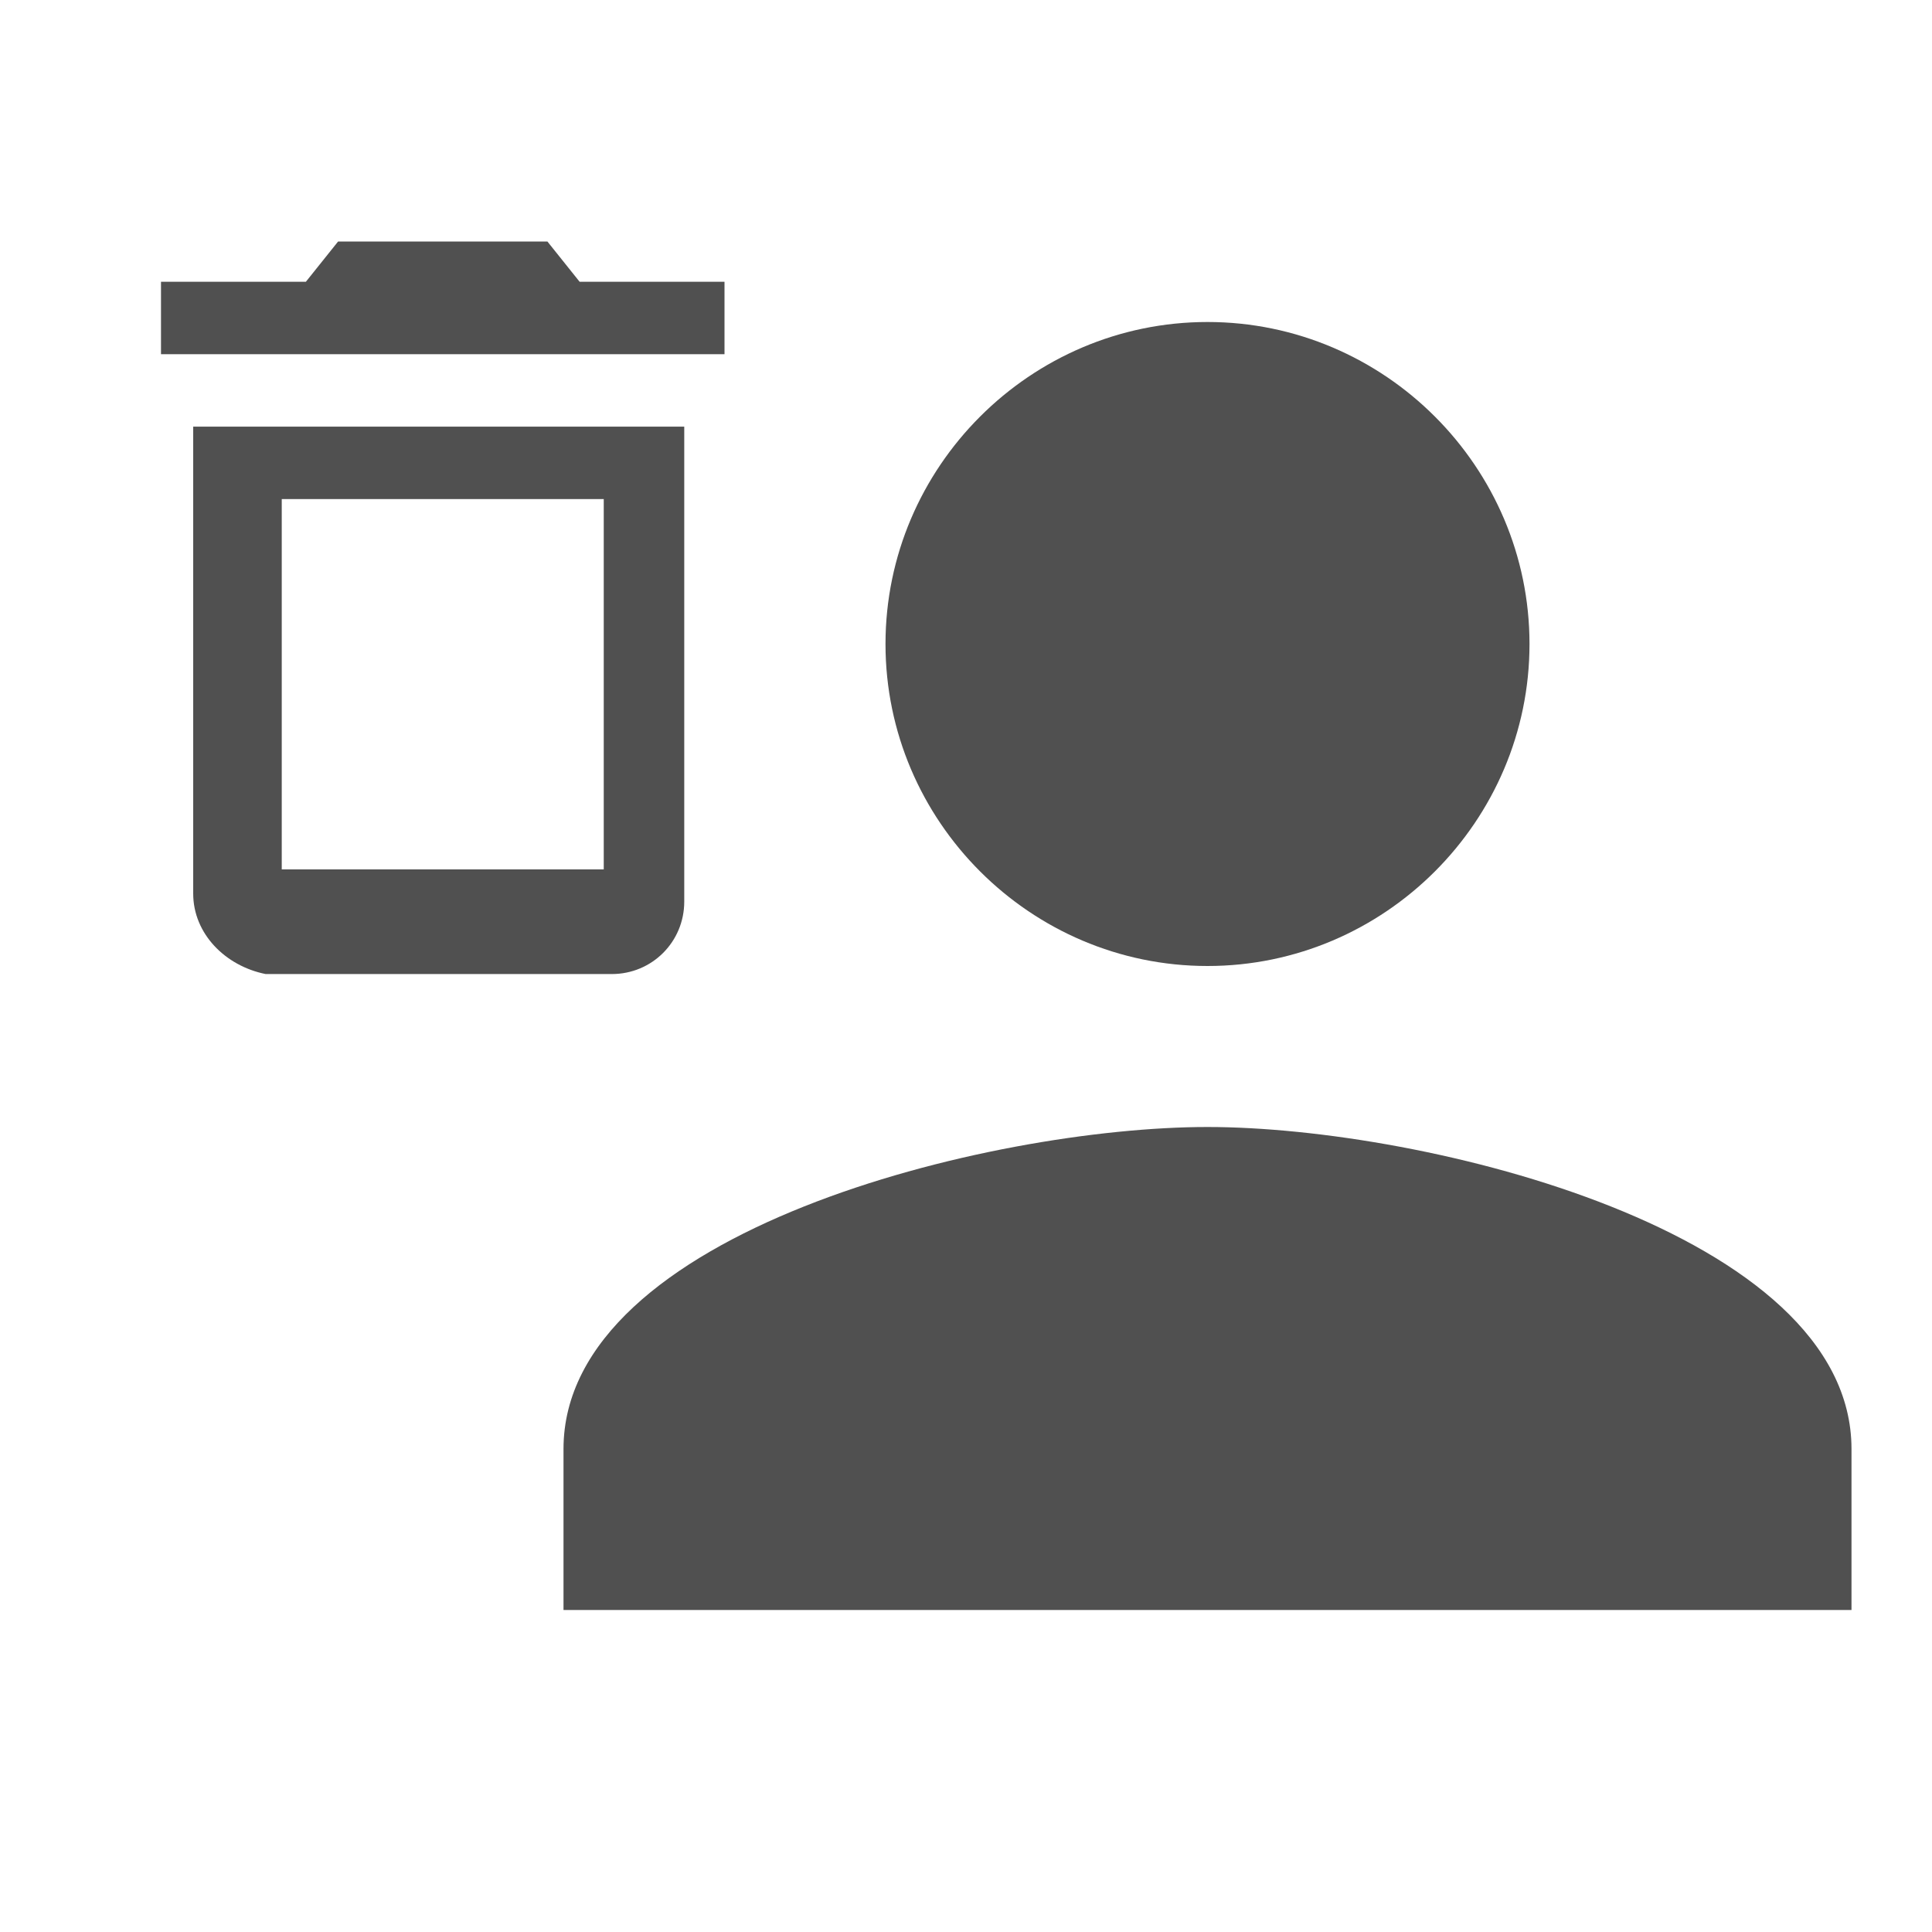
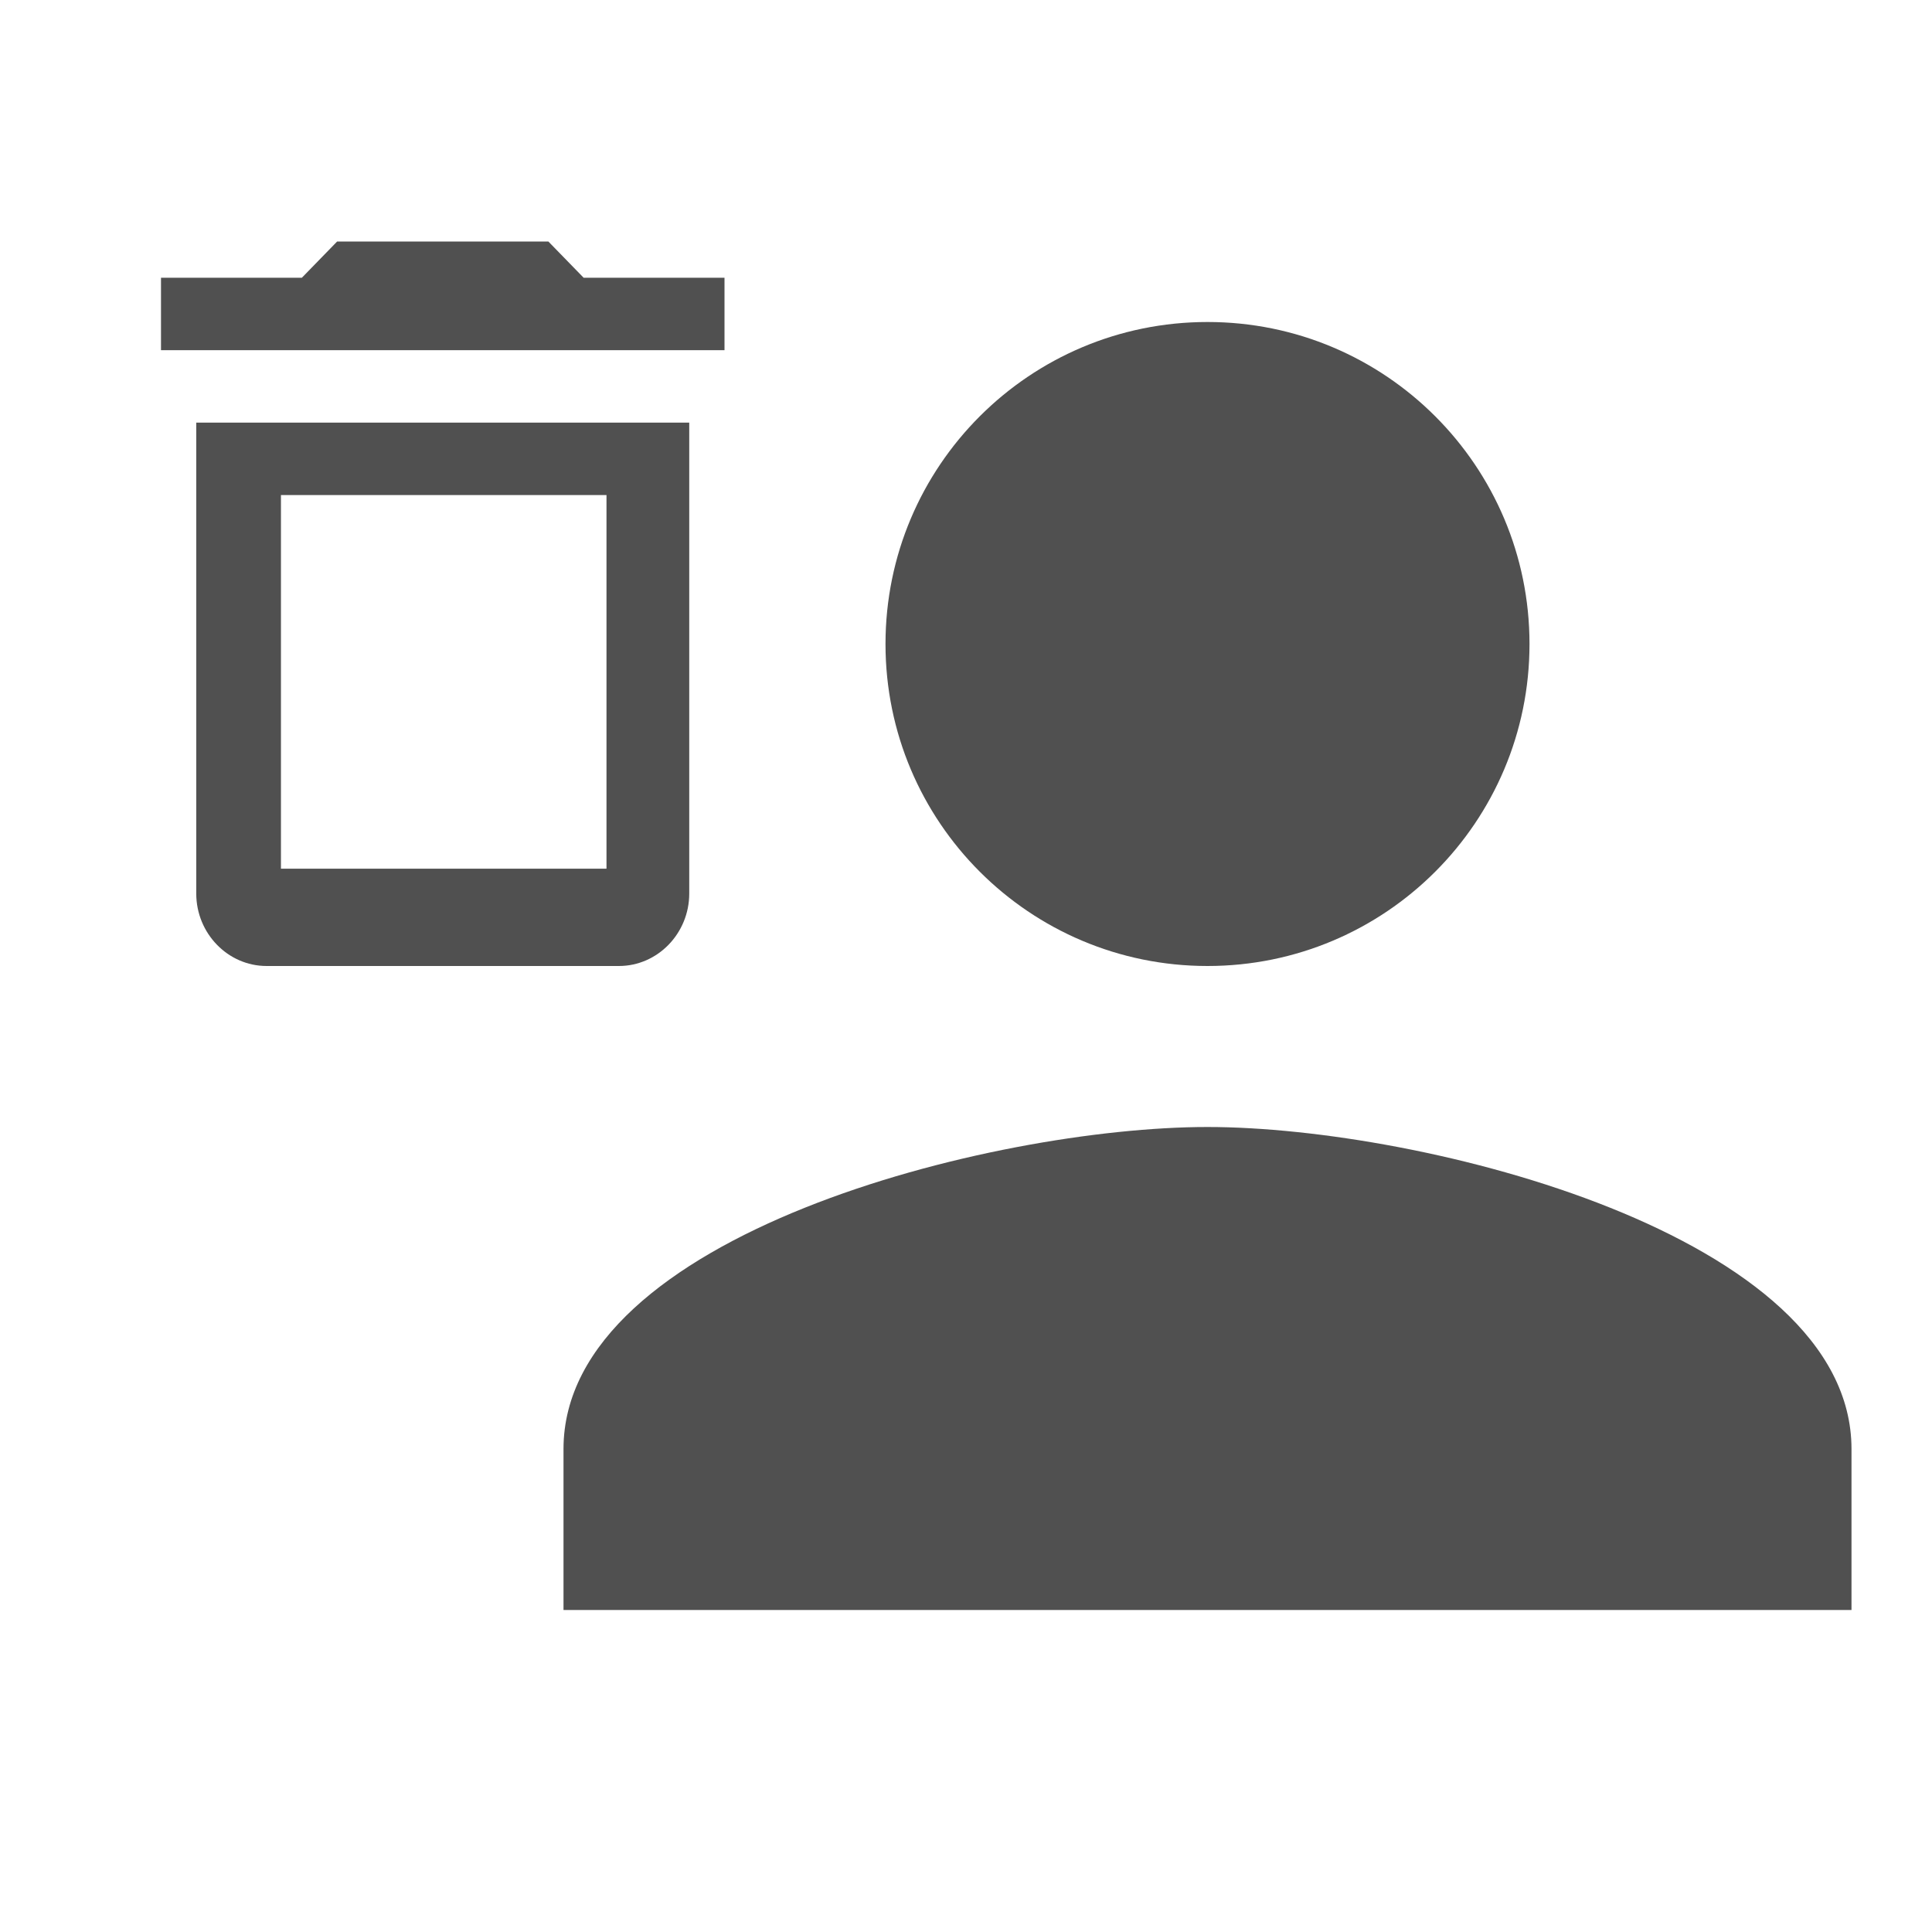
- <svg xmlns="http://www.w3.org/2000/svg" version="1.1" id="Layer_1" x="0px" y="0px" viewBox="0 0 24 24" style="enable-background:new 0 0 24 24;" xml:space="preserve">
-   <style type="text/css">
- 	.st0{fill:#505050;}
- </style>
-   <path class="st0" d="M15,12c2.2,0,4-1.8,4-4s-1.8-4-4-4s-4,1.8-4,4S12.8,12,15,12z M15,14c-2.7,0-8,1.3-8,4v2h16v-2  C23,15.3,17.7,14,15,14z" />
-   <path class="st0" d="M6.8,3l0.4,0.5H9v0.9H2V3.5h1.8L4.2,3H6.8z" />
-   <path class="st0" d="M2.4,11.1V5.3h6.1v5.9c0,0.5-0.4,0.9-0.9,0.9H3.3C2.8,12,2.4,11.6,2.4,11.1z M3.5,10.8h4V6.2h-4V10.8z" />
+ <svg xmlns="http://www.w3.org/2000/svg" width="24" height="24" viewBox="0 0 24 24" fill="none">
+   <g id="Eraseduser-Black">
+     <g id="Group">
+       <path id="Vector" d="M15 12C17.21 12 19 10.21 19 8C19 5.79 17.21 4 15 4C12.79 4 11 5.79 11 8C11 10.21 12.79 12 15 12ZM15 14C12.33 14 7 15.34 7 18V20H23V18C23 15.34 17.67 14 15 14Z" fill="#505050" />
+       <g id="Union">
+         <path d="M6.812 3L7.25 3.45H9V4.35H2V3.45H3.75L4.188 3H6.812Z" fill="#505050" />
+         <path fill-rule="evenodd" clip-rule="evenodd" d="M2.438 11.1V5.25H8.562V11.1C8.562 11.595 8.169 12 7.688 12H3.312C2.831 12 2.438 11.595 2.438 11.1ZM3.49 10.791H7.534V6.15H3.49V10.791Z" fill="#505050" />
+       </g>
+     </g>
+   </g>
</svg>
